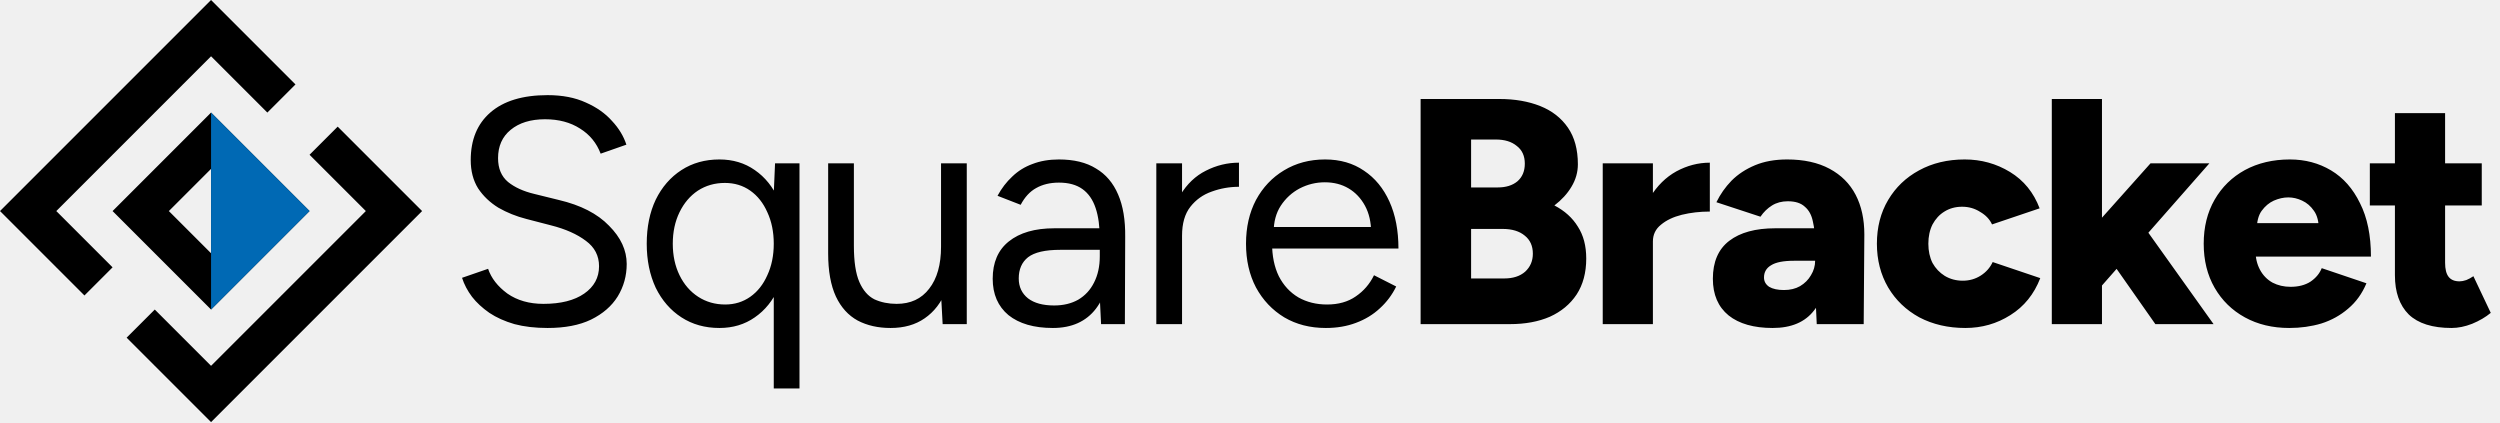
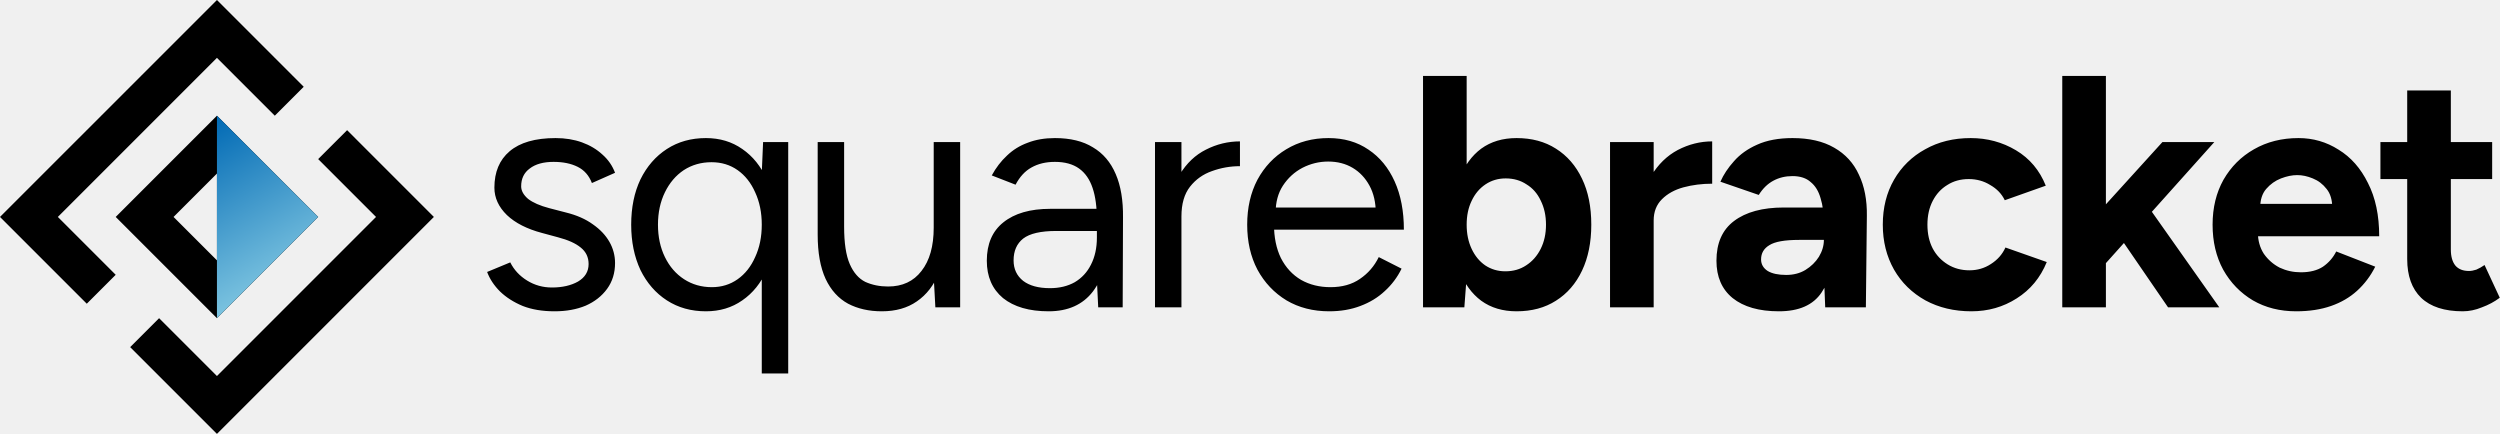
- <svg xmlns="http://www.w3.org/2000/svg" width="995" height="168" viewBox="0 0 995 168" fill="none">
-   <g clip-path="url(#clip0_240_561)">
-     <path d="M217.94 130.536C212.99 130.536 208.596 130.024 204.756 129C200.916 127.891 197.588 126.397 194.772 124.52C191.956 122.557 189.652 120.424 187.86 118.12C186.068 115.731 184.745 113.213 183.892 110.568L194.26 106.984C195.54 110.739 198.1 114.024 201.94 116.84C205.865 119.571 210.644 120.936 216.276 120.936C223.188 120.936 228.606 119.571 232.532 116.84C236.457 114.109 238.42 110.483 238.42 105.96C238.42 101.779 236.67 98.408 233.172 95.848C229.673 93.203 225.065 91.155 219.348 89.704L209.492 87.144C205.481 86.12 201.769 84.627 198.356 82.664C195.028 80.616 192.34 78.056 190.292 74.984C188.329 71.827 187.348 68.072 187.348 63.72C187.348 55.613 189.95 49.299 195.156 44.776C200.446 40.168 208.041 37.864 217.94 37.864C223.828 37.864 228.905 38.845 233.172 40.808C237.438 42.685 240.894 45.117 243.54 48.104C246.27 51.005 248.19 54.163 249.3 57.576L239.06 61.16C237.438 56.893 234.708 53.565 230.868 51.176C227.028 48.701 222.377 47.464 216.916 47.464C211.198 47.464 206.633 48.872 203.22 51.688C199.892 54.419 198.228 58.173 198.228 62.952C198.228 67.048 199.55 70.205 202.196 72.424C204.841 74.557 208.297 76.136 212.564 77.16L222.42 79.592C231.124 81.64 237.78 85.053 242.388 89.832C247.081 94.525 249.428 99.603 249.428 105.064C249.428 109.757 248.233 114.067 245.844 117.992C243.454 121.832 239.913 124.904 235.22 127.208C230.612 129.427 224.852 130.536 217.94 130.536ZM307.957 154.6V76.904L308.469 65H318.197V154.6H307.957ZM286.325 130.536C280.607 130.536 275.573 129.128 271.221 126.312C266.869 123.496 263.455 119.571 260.981 114.536C258.591 109.416 257.397 103.571 257.397 97C257.397 90.344 258.591 84.499 260.981 79.464C263.455 74.429 266.869 70.504 271.221 67.688C275.573 64.872 280.607 63.464 286.325 63.464C291.701 63.464 296.394 64.872 300.405 67.688C304.501 70.504 307.658 74.429 309.877 79.464C312.095 84.499 313.205 90.344 313.205 97C313.205 103.571 312.095 109.416 309.877 114.536C307.658 119.571 304.501 123.496 300.405 126.312C296.394 129.128 291.701 130.536 286.325 130.536ZM288.629 121.192C292.383 121.192 295.711 120.168 298.613 118.12C301.514 116.072 303.775 113.213 305.397 109.544C307.103 105.875 307.957 101.693 307.957 97C307.957 92.307 307.103 88.125 305.397 84.456C303.775 80.787 301.514 77.928 298.613 75.88C295.711 73.832 292.341 72.808 288.501 72.808C284.49 72.808 280.906 73.832 277.749 75.88C274.677 77.928 272.245 80.787 270.453 84.456C268.661 88.125 267.765 92.307 267.765 97C267.765 101.693 268.661 105.875 270.453 109.544C272.245 113.213 274.719 116.072 277.877 118.12C281.034 120.168 284.618 121.192 288.629 121.192ZM375.173 129L374.533 117.224V65H384.773V129H375.173ZM329.605 97.768V65H339.845V97.768H329.605ZM339.845 97.768C339.845 104.083 340.57 108.904 342.021 112.232C343.471 115.56 345.477 117.864 348.037 119.144C350.682 120.339 353.626 120.936 356.869 120.936C362.415 120.936 366.725 118.931 369.797 114.92C372.954 110.909 374.533 105.32 374.533 98.152H379.525C379.525 104.893 378.543 110.696 376.581 115.56C374.618 120.424 371.759 124.136 368.005 126.696C364.335 129.256 359.813 130.536 354.437 130.536C349.487 130.536 345.135 129.555 341.381 127.592C337.626 125.544 334.725 122.344 332.677 117.992C330.629 113.555 329.605 107.837 329.605 100.84V97.768H339.845ZM438.228 129L437.716 118.504V95.208C437.716 90.173 437.161 86.035 436.052 82.792C434.942 79.464 433.193 76.947 430.804 75.24C428.414 73.533 425.3 72.68 421.46 72.68C417.961 72.68 414.932 73.405 412.372 74.856C409.897 76.221 407.849 78.44 406.228 81.512L397.012 77.928C398.633 74.941 400.596 72.381 402.9 70.248C405.204 68.029 407.892 66.365 410.964 65.256C414.036 64.061 417.534 63.464 421.46 63.464C427.433 63.464 432.34 64.659 436.18 67.048C440.105 69.352 443.049 72.808 445.012 77.416C446.974 81.939 447.913 87.571 447.828 94.312L447.7 129H438.228ZM419.028 130.536C411.518 130.536 405.63 128.829 401.364 125.416C397.182 121.917 395.092 117.096 395.092 110.952C395.092 104.467 397.225 99.517 401.492 96.104C405.844 92.605 411.902 90.856 419.668 90.856H437.972V99.432H421.972C415.998 99.432 411.732 100.413 409.172 102.376C406.697 104.339 405.46 107.155 405.46 110.824C405.46 114.152 406.697 116.797 409.172 118.76C411.646 120.637 415.102 121.576 419.54 121.576C423.209 121.576 426.409 120.808 429.14 119.272C431.87 117.651 433.961 115.389 435.412 112.488C436.948 109.501 437.716 106.003 437.716 101.992H442.068C442.068 110.696 440.105 117.651 436.18 122.856C432.254 127.976 426.537 130.536 419.028 130.536ZM465.846 94.312C465.846 87.4 467.168 81.811 469.814 77.544C472.459 73.192 475.83 69.992 479.926 67.944C484.107 65.811 488.502 64.744 493.11 64.744V74.344C489.355 74.344 485.728 74.984 482.23 76.264C478.816 77.459 476 79.464 473.782 82.28C471.563 85.096 470.454 88.936 470.454 93.8L465.846 94.312ZM460.214 129V65H470.454V129H460.214ZM527.656 130.536C521.426 130.536 515.922 129.128 511.144 126.312C506.365 123.411 502.61 119.443 499.88 114.408C497.234 109.373 495.912 103.571 495.912 97C495.912 90.429 497.234 84.627 499.88 79.592C502.61 74.557 506.322 70.632 511.016 67.816C515.794 64.915 521.256 63.464 527.4 63.464C533.373 63.464 538.536 64.957 542.888 67.944C547.24 70.845 550.61 74.941 553 80.232C555.389 85.523 556.584 91.752 556.584 98.92H503.72L506.28 96.744C506.28 101.864 507.176 106.259 508.968 109.928C510.845 113.597 513.448 116.413 516.776 118.376C520.104 120.253 523.901 121.192 528.168 121.192C532.69 121.192 536.488 120.125 539.56 117.992C542.717 115.859 545.149 113.043 546.856 109.544L555.688 114.024C554.066 117.352 551.89 120.253 549.16 122.728C546.514 125.203 543.357 127.123 539.688 128.488C536.104 129.853 532.093 130.536 527.656 130.536ZM506.92 92.392L504.232 90.344H548.392L545.704 92.52C545.704 88.424 544.893 84.883 543.272 81.896C541.65 78.909 539.474 76.605 536.744 74.984C534.013 73.363 530.856 72.552 527.272 72.552C523.773 72.552 520.445 73.363 517.288 74.984C514.216 76.605 511.698 78.909 509.736 81.896C507.858 84.797 506.92 88.296 506.92 92.392ZM565.403 129V39.4H596.763C602.907 39.4 608.325 40.339 613.019 42.216C617.712 44.093 621.381 46.952 624.027 50.792C626.672 54.632 627.995 59.496 627.995 65.384C627.995 68.541 627.141 71.528 625.435 74.344C623.813 77.075 621.552 79.549 618.651 81.768C622.747 83.901 625.861 86.717 627.995 90.216C630.213 93.629 631.323 97.853 631.323 102.888C631.323 108.52 630.043 113.299 627.483 117.224C624.923 121.064 621.381 124.008 616.859 126.056C612.336 128.019 607.045 129 600.987 129H565.403ZM585.499 110.824H598.683C602.181 110.824 604.955 109.928 607.003 108.136C609.051 106.259 610.075 103.869 610.075 100.968C610.075 97.896 609.008 95.507 606.875 93.8C604.741 92.008 601.797 91.112 598.043 91.112H585.499V110.824ZM585.499 74.6H596.123C599.365 74.6 601.968 73.789 603.931 72.168C605.893 70.461 606.875 68.115 606.875 65.128C606.875 62.056 605.808 59.709 603.675 58.088C601.627 56.381 598.853 55.528 595.355 55.528H585.499V74.6ZM652.607 95.848C652.607 88.936 653.972 83.176 656.703 78.568C659.519 73.96 663.017 70.504 667.199 68.2C671.465 65.896 675.903 64.744 680.511 64.744V84.2C676.585 84.2 672.873 84.627 669.375 85.48C665.961 86.333 663.188 87.656 661.055 89.448C658.921 91.155 657.855 93.373 657.855 96.104L652.607 95.848ZM637.887 129V65H657.855V129H637.887ZM723.063 129L722.423 115.176V97.128C722.423 93.715 722.124 90.728 721.527 88.168C721.015 85.608 719.948 83.645 718.327 82.28C716.791 80.829 714.529 80.104 711.543 80.104C709.153 80.104 707.063 80.659 705.271 81.768C703.479 82.877 701.943 84.371 700.663 86.248L683.127 80.488C684.663 77.331 686.668 74.472 689.143 71.912C691.703 69.352 694.817 67.304 698.487 65.768C702.156 64.232 706.423 63.464 711.287 63.464C717.943 63.464 723.575 64.701 728.183 67.176C732.791 69.651 736.247 73.107 738.551 77.544C740.855 81.981 742.007 87.229 742.007 93.288L741.751 129H723.063ZM705.527 130.536C698.017 130.536 692.172 128.872 687.991 125.544C683.809 122.131 681.719 117.267 681.719 110.952C681.719 104.211 683.895 99.176 688.247 95.848C692.599 92.52 698.7 90.856 706.551 90.856H724.087V103.784H713.975C709.793 103.784 706.764 104.381 704.887 105.576C703.009 106.685 702.071 108.307 702.071 110.44C702.071 111.976 702.753 113.213 704.119 114.152C705.569 115.005 707.532 115.432 710.007 115.432C712.481 115.432 714.615 114.92 716.407 113.896C718.284 112.787 719.735 111.336 720.759 109.544C721.868 107.752 722.423 105.832 722.423 103.784H727.543C727.543 112.232 725.708 118.803 722.039 123.496C718.455 128.189 712.951 130.536 705.527 130.536ZM782.204 130.536C775.377 130.536 769.276 129.128 763.9 126.312C758.609 123.411 754.47 119.443 751.484 114.408C748.497 109.288 747.004 103.485 747.004 97C747.004 90.429 748.497 84.627 751.484 79.592C754.47 74.557 758.566 70.632 763.772 67.816C769.062 64.915 775.121 63.464 781.948 63.464C788.518 63.464 794.534 65.128 799.996 68.456C805.457 71.784 809.382 76.605 811.772 82.92L792.828 89.32C791.889 87.272 790.31 85.608 788.092 84.328C785.958 82.963 783.569 82.28 780.924 82.28C778.278 82.28 775.932 82.92 773.884 84.2C771.921 85.395 770.342 87.101 769.148 89.32C768.038 91.539 767.484 94.099 767.484 97C767.484 99.901 768.038 102.461 769.148 104.68C770.342 106.813 771.964 108.52 774.012 109.8C776.145 111.08 778.534 111.72 781.18 111.72C783.825 111.72 786.214 111.037 788.348 109.672C790.481 108.307 792.06 106.515 793.084 104.296L812.028 110.696C809.553 117.096 805.585 122.003 800.124 125.416C794.748 128.829 788.774 130.536 782.204 130.536ZM835.561 114.792L823.785 100.968L855.913 65H879.337L835.561 114.792ZM816.617 129V39.4H836.585V129H816.617ZM857.833 129L837.993 100.712L851.049 87.016L881.001 129H857.833ZM911.122 130.536C904.466 130.536 898.578 129.128 893.458 126.312C888.338 123.496 884.327 119.571 881.426 114.536C878.524 109.501 877.074 103.656 877.074 97C877.074 90.344 878.524 84.499 881.426 79.464C884.327 74.429 888.338 70.504 893.458 67.688C898.663 64.872 904.636 63.464 911.378 63.464C917.436 63.464 922.898 64.915 927.762 67.816C932.626 70.717 936.466 75.069 939.282 80.872C942.183 86.589 943.634 93.672 943.634 102.12H895.506L897.682 99.688C897.682 102.589 898.279 105.149 899.474 107.368C900.668 109.587 902.332 111.293 904.466 112.488C906.599 113.597 908.988 114.152 911.634 114.152C914.791 114.152 917.436 113.469 919.57 112.104C921.703 110.653 923.196 108.861 924.05 106.728L941.842 112.744C940.135 116.84 937.703 120.211 934.546 122.856C931.474 125.501 927.932 127.464 923.922 128.744C919.911 129.939 915.644 130.536 911.122 130.536ZM898.194 91.496L896.146 88.808H924.818L922.898 91.496C922.898 88.253 922.258 85.736 920.978 83.944C919.698 82.067 918.119 80.701 916.242 79.848C914.45 78.995 912.615 78.568 910.738 78.568C908.86 78.568 906.94 78.995 904.978 79.848C903.1 80.701 901.479 82.067 900.114 83.944C898.834 85.736 898.194 88.253 898.194 91.496ZM975.707 130.536C968.112 130.536 962.437 128.744 958.683 125.16C955.013 121.491 953.179 116.285 953.179 109.544V45.032H973.147V104.552C973.147 107.112 973.616 108.989 974.555 110.184C975.493 111.379 976.944 111.976 978.907 111.976C979.675 111.976 980.571 111.805 981.595 111.464C982.619 111.037 983.557 110.525 984.411 109.928L991.323 124.52C989.275 126.227 986.8 127.677 983.899 128.872C981.083 129.981 978.352 130.536 975.707 130.536ZM943.195 81.768V65H987.739V81.768H943.195Z" fill="black" />
-     <path d="M168 84L84 168L50.399 134.399L61.599 123.199L84 145.6L145.6 84L123.199 61.599L134.399 50.399L168 84ZM117.601 33.601L106.401 44.801L84 22.4L22.4 84L44.801 106.401L33.601 117.601L0 84L84 0L117.601 33.601Z" fill="black" />
-     <path d="M123.198 84L83.999 123.198L44.802 84L83.999 44.802L123.198 84ZM67.202 84L84 100.798V67.202L67.202 84Z" fill="black" />
-     <path d="M83.999 123.198L123.198 84L83.999 44.802V123.198Z" fill="#0069B4" />
+ <svg xmlns="http://www.w3.org/2000/svg" width="968" height="168" fill="none">
+   <g clip-path="url(#clip0_359_394)">
+     <path d="M214.724 120.536c-4.694 0-8.79-.683-12.288-2.048-3.499-1.451-6.443-3.328-8.832-5.632-2.304-2.304-3.968-4.821-4.992-7.552l8.96-3.712c1.45 2.901 3.626 5.248 6.528 7.04s6.101 2.688 9.6 2.688c4.01 0 7.381-.768 10.112-2.304 2.73-1.621 4.096-3.883 4.096-6.784 0-2.645-1.024-4.779-3.072-6.4-1.963-1.621-4.907-2.944-8.832-3.968L209.86 90.2c-5.803-1.536-10.326-3.84-13.568-6.912-3.243-3.157-4.864-6.699-4.864-10.624 0-6.059 1.962-10.752 5.888-14.08 4.01-3.413 9.941-5.12 17.792-5.12 3.754 0 7.168.555 10.24 1.664s5.717 2.688 7.936 4.736c2.218 1.963 3.84 4.309 4.864 7.04l-8.96 3.968c-1.11-2.901-2.944-4.992-5.504-6.272s-5.675-1.92-9.344-1.92c-3.926 0-6.998.853-9.216 2.56-2.219 1.621-3.328 3.925-3.328 6.912 0 1.707.896 3.328 2.688 4.864 1.877 1.451 4.608 2.645 8.192 3.584l6.4 1.664c4.181 1.024 7.68 2.56 10.496 4.608 2.816 1.963 4.949 4.224 6.4 6.784a16.36 16.36 0 0 1 2.176 8.192c0 3.84-1.024 7.168-3.072 9.984s-4.822 4.992-8.32 6.528c-3.499 1.451-7.51 2.176-12.032 2.176zm80.233 24.064V66.904L295.469 55h9.728v89.6h-10.24zm-21.632-24.064c-5.718 0-10.752-1.408-15.104-4.224s-7.766-6.741-10.24-11.776c-2.39-5.12-3.584-10.965-3.584-17.536 0-6.656 1.194-12.501 3.584-17.536 2.474-5.035 5.888-8.96 10.24-11.776s9.386-4.224 15.104-4.224c5.376 0 10.069 1.408 14.08 4.224 4.096 2.816 7.253 6.741 9.472 11.776s3.328 10.88 3.328 17.536c0 6.571-1.11 12.416-3.328 17.536-2.219 5.035-5.376 8.96-9.472 11.776-4.011 2.816-8.704 4.224-14.08 4.224zm2.304-9.344c3.754 0 7.082-1.024 9.984-3.072s5.162-4.907 6.784-8.576c1.706-3.669 2.56-7.851 2.56-12.544s-.854-8.875-2.56-12.544c-1.622-3.669-3.883-6.528-6.784-8.576s-6.272-3.072-10.112-3.072c-4.011 0-7.595 1.024-10.752 3.072-3.072 2.048-5.504 4.907-7.296 8.576s-2.688 7.851-2.688 12.544.896 8.875 2.688 12.544 4.266 6.528 7.424 8.576 6.741 3.072 10.752 3.072zM362.173 119l-.64-11.776V55h10.24v64h-9.6zm-45.568-31.232V55h10.24v32.768h-10.24zm10.24 0c0 6.315.725 11.136 2.176 14.464s3.456 5.632 6.016 6.912c2.645 1.195 5.589 1.792 8.832 1.792 5.546 0 9.856-2.005 12.928-6.016 3.157-4.011 4.736-9.6 4.736-16.768h4.992c0 6.741-.982 12.544-2.944 17.408s-4.822 8.576-8.576 11.136c-3.67 2.56-8.192 3.84-13.568 3.84-4.95 0-9.302-.981-13.056-2.944-3.755-2.048-6.656-5.248-8.704-9.6-2.048-4.437-3.072-10.155-3.072-17.152v-3.072h10.24zM425.228 119l-.512-10.496V85.208c0-5.035-.555-9.173-1.664-12.416-1.11-3.328-2.859-5.845-5.248-7.552s-5.504-2.56-9.344-2.56c-3.499 0-6.528.725-9.088 2.176-2.475 1.365-4.523 3.584-6.144 6.656l-9.216-3.584c1.621-2.987 3.584-5.547 5.888-7.68 2.304-2.219 4.992-3.883 8.064-4.992 3.072-1.195 6.57-1.792 10.496-1.792 5.973 0 10.88 1.195 14.72 3.584 3.925 2.304 6.869 5.76 8.832 10.368 1.962 4.523 2.901 10.155 2.816 16.896L434.7 119h-9.472zm-19.2 1.536c-7.51 0-13.398-1.707-17.664-5.12-4.182-3.499-6.272-8.32-6.272-14.464 0-6.485 2.133-11.435 6.4-14.848 4.352-3.499 10.41-5.248 18.176-5.248h18.304v8.576h-16c-5.974 0-10.24.981-12.8 2.944-2.475 1.963-3.712 4.779-3.712 8.448 0 3.328 1.237 5.973 3.712 7.936 2.474 1.877 5.93 2.816 10.368 2.816 3.669 0 6.869-.768 9.6-2.304 2.73-1.621 4.821-3.883 6.272-6.784 1.536-2.987 2.304-6.485 2.304-10.496h4.352c0 8.704-1.963 15.659-5.888 20.864-3.926 5.12-9.643 7.68-17.152 7.68zm46.818-36.224c0-6.912 1.322-12.501 3.968-16.768 2.645-4.352 6.016-7.552 10.112-9.6 4.181-2.133 8.576-3.2 13.184-3.2v9.6c-3.755 0-7.382.64-10.88 1.92-3.414 1.195-6.23 3.2-8.448 6.016s-3.328 6.656-3.328 11.52l-4.608.512zM447.214 119V55h10.24v64h-10.24zm67.442 1.536c-6.23 0-11.734-1.408-16.512-4.224-4.779-2.901-8.534-6.869-11.264-11.904-2.646-5.035-3.968-10.837-3.968-17.408s1.322-12.373 3.968-17.408c2.73-5.035 6.442-8.96 11.136-11.776 4.778-2.901 10.24-4.352 16.384-4.352 5.973 0 11.136 1.493 15.488 4.48 4.352 2.901 7.722 6.997 10.112 12.288s3.584 11.52 3.584 18.688H490.72l2.56-2.176c0 5.12.896 9.515 2.688 13.184 1.877 3.669 4.48 6.485 7.808 8.448 3.328 1.877 7.125 2.816 11.392 2.816 4.522 0 8.32-1.067 11.392-3.2 3.157-2.133 5.589-4.949 7.296-8.448l8.832 4.48a28.48 28.48 0 0 1-6.528 8.704c-2.646 2.475-5.803 4.395-9.472 5.76-3.584 1.365-7.595 2.048-12.032 2.048zM493.92 82.392l-2.688-2.048h44.16l-2.688 2.176c0-4.096-.811-7.637-2.432-10.624s-3.798-5.291-6.528-6.912-5.888-2.432-9.472-2.432c-3.499 0-6.827.811-9.984 2.432-3.072 1.621-5.59 3.925-7.552 6.912-1.878 2.901-2.816 6.4-2.816 10.496zM550.995 119V29.4h16.896v77.696L566.995 119h-16zm36.224 1.536c-5.376 0-9.942-1.365-13.696-4.096-3.67-2.731-6.486-6.613-8.448-11.648S562.131 93.827 562.131 87c0-6.912.981-12.843 2.944-17.792 1.962-5.035 4.778-8.917 8.448-11.648 3.754-2.731 8.32-4.096 13.696-4.096 5.888 0 10.965 1.365 15.232 4.096 4.352 2.731 7.722 6.613 10.112 11.648 2.389 4.949 3.584 10.88 3.584 17.792 0 6.827-1.195 12.757-3.584 17.792s-5.76 8.917-10.112 11.648c-4.267 2.731-9.344 4.096-15.232 4.096zm-4.352-15.488c3.072 0 5.76-.768 8.064-2.304 2.389-1.536 4.266-3.669 5.632-6.4s2.048-5.845 2.048-9.344-.683-6.613-2.048-9.344c-1.28-2.731-3.115-4.821-5.504-6.272-2.304-1.536-4.992-2.304-8.064-2.304-2.902 0-5.504.768-7.808 2.304s-4.096 3.669-5.376 6.4c-1.28 2.645-1.92 5.717-1.92 9.216s.64 6.613 1.92 9.344 3.029 4.864 5.248 6.4c2.304 1.536 4.906 2.304 7.808 2.304zm52.442-19.712c0-6.912 1.322-12.629 3.968-17.152 2.73-4.523 6.186-7.893 10.368-10.112 4.266-2.219 8.704-3.328 13.312-3.328v16.384c-3.926 0-7.638.469-11.136 1.408-3.414.939-6.187 2.475-8.32 4.608s-3.2 4.864-3.2 8.192h-4.992zM623.405 119V55h16.896v64h-16.896zm83.316 0l-.512-12.928V86.616c0-3.84-.427-7.125-1.28-9.856-.768-2.731-2.048-4.821-3.84-6.272-1.707-1.536-4.054-2.304-7.04-2.304-2.731 0-5.206.597-7.424 1.792s-4.096 3.029-5.632 5.504l-14.848-5.12c1.194-2.731 2.944-5.376 5.248-7.936 2.304-2.645 5.29-4.779 8.96-6.4 3.754-1.707 8.32-2.56 13.696-2.56 6.485 0 11.861 1.237 16.128 3.712 4.352 2.475 7.552 5.973 9.6 10.496 2.133 4.437 3.157 9.728 3.072 15.872L722.465 119h-15.744zm-17.92 1.536c-7.68 0-13.654-1.707-17.92-5.12-4.182-3.413-6.272-8.235-6.272-14.464 0-6.827 2.261-11.947 6.784-15.36 4.608-3.499 11.05-5.248 19.328-5.248h16.256v12.544h-10.368c-5.547 0-9.387.683-11.52 2.048-2.134 1.28-3.2 3.115-3.2 5.504 0 1.877.853 3.371 2.56 4.48 1.706 1.024 4.096 1.536 7.168 1.536 2.816 0 5.29-.64 7.424-1.92 2.218-1.365 3.968-3.072 5.248-5.12 1.28-2.133 1.92-4.309 1.92-6.528h4.096c0 8.704-1.664 15.488-4.992 20.352-3.243 4.864-8.747 7.296-16.512 7.296zm74.522 0c-6.656 0-12.587-1.408-17.792-4.224-5.206-2.901-9.259-6.869-12.16-11.904-2.902-5.12-4.352-10.923-4.352-17.408 0-6.571 1.45-12.373 4.352-17.408a30.7 30.7 0 0 1 12.032-11.776c5.12-2.901 11.008-4.352 17.664-4.352 6.4 0 12.245 1.579 17.536 4.736s9.13 7.723 11.52 13.696l-15.872 5.632c-1.195-2.475-3.072-4.437-5.632-5.888-2.475-1.536-5.248-2.304-8.32-2.304-3.158 0-5.931.768-8.32 2.304-2.39 1.451-4.267 3.499-5.632 6.144s-2.048 5.717-2.048 9.216.682 6.571 2.048 9.216c1.365 2.56 3.285 4.608 5.76 6.144s5.29 2.304 8.448 2.304c3.072 0 5.845-.811 8.32-2.432 2.56-1.621 4.437-3.755 5.632-6.4l16 5.632c-2.475 6.059-6.358 10.752-11.648 14.08-5.206 3.328-11.051 4.992-17.536 4.992zm51.315-17.792l-10.112-11.648L837.294 55h20.096l-42.752 47.744zM798.51 119V29.4h16.896V119H798.51zm40.96 0l-21.248-30.976 11.008-11.648L859.31 119h-19.84zm49.628 1.536c-6.315 0-11.904-1.408-16.768-4.224-4.864-2.901-8.704-6.869-11.52-11.904-2.731-5.035-4.096-10.837-4.096-17.408s1.408-12.373 4.224-17.408c2.901-5.035 6.826-8.96 11.776-11.776 5.034-2.901 10.794-4.352 17.28-4.352 5.632 0 10.794 1.493 15.488 4.48 4.778 2.901 8.576 7.211 11.392 12.928 2.901 5.632 4.352 12.501 4.352 20.608h-48.512l1.536-1.536c0 3.157.768 5.931 2.304 8.32 1.621 2.304 3.669 4.096 6.144 5.376 2.56 1.195 5.29 1.792 8.192 1.792 3.498 0 6.357-.725 8.576-2.176 2.218-1.536 3.925-3.499 5.12-5.888l15.104 5.888c-1.792 3.584-4.139 6.699-7.04 9.344-2.816 2.56-6.187 4.523-10.112 5.888s-8.406 2.048-13.44 2.048zm-13.952-40.064l-1.536-1.536h30.848l-1.408 1.536c0-3.072-.726-5.504-2.176-7.296-1.451-1.877-3.243-3.243-5.376-4.096-2.048-.853-4.054-1.28-6.016-1.28s-4.054.427-6.272 1.28-4.139 2.219-5.76 4.096c-1.536 1.792-2.304 4.224-2.304 7.296zm78.427 40.064c-7.083 0-12.459-1.749-16.128-5.248-3.584-3.499-5.376-8.491-5.376-14.976v-65.28h16.896V96.6c0 2.731.597 4.821 1.792 6.272 1.194 1.365 2.944 2.048 5.248 2.048.853 0 1.792-.171 2.816-.512 1.024-.427 2.09-1.024 3.2-1.792l5.888 12.672c-2.048 1.536-4.352 2.773-6.912 3.712-2.475 1.024-4.95 1.536-7.424 1.536zm-31.872-51.2V55h43.264v14.336h-43.264zM168 84l-84 84-33.601-33.601 11.2-11.2L84 145.6 145.6 84l-22.401-22.401 11.2-11.2L168 84zm-50.399-50.399l-11.2 11.2L84 22.4 22.4 84l22.401 22.401-11.2 11.2L0 84 84 0l33.601 33.601zM123.198 84L84 123.198 44.802 84 84 44.802 123.198 84zm-55.996 0L84 100.798V67.202L67.202 84z" fill="#000" />
+     <path d="M84 123.198L123.198 84 84 44.802v78.396z" fill="url(#A)" />
  </g>
-   <defs>
-     <clipPath id="clip0_240_561">
-       <rect width="995" height="168" fill="white" />
-     </clipPath>
-   </defs>
+   <linearGradient id="A" x1="84" y1="44.802" x2="117.546" y2="102.906" gradientUnits="userSpaceOnUse">
+     <stop stop-color="#0069b4" />
+     <stop offset="1" stop-color="#7ac2df" />
+   </linearGradient>
</svg>
